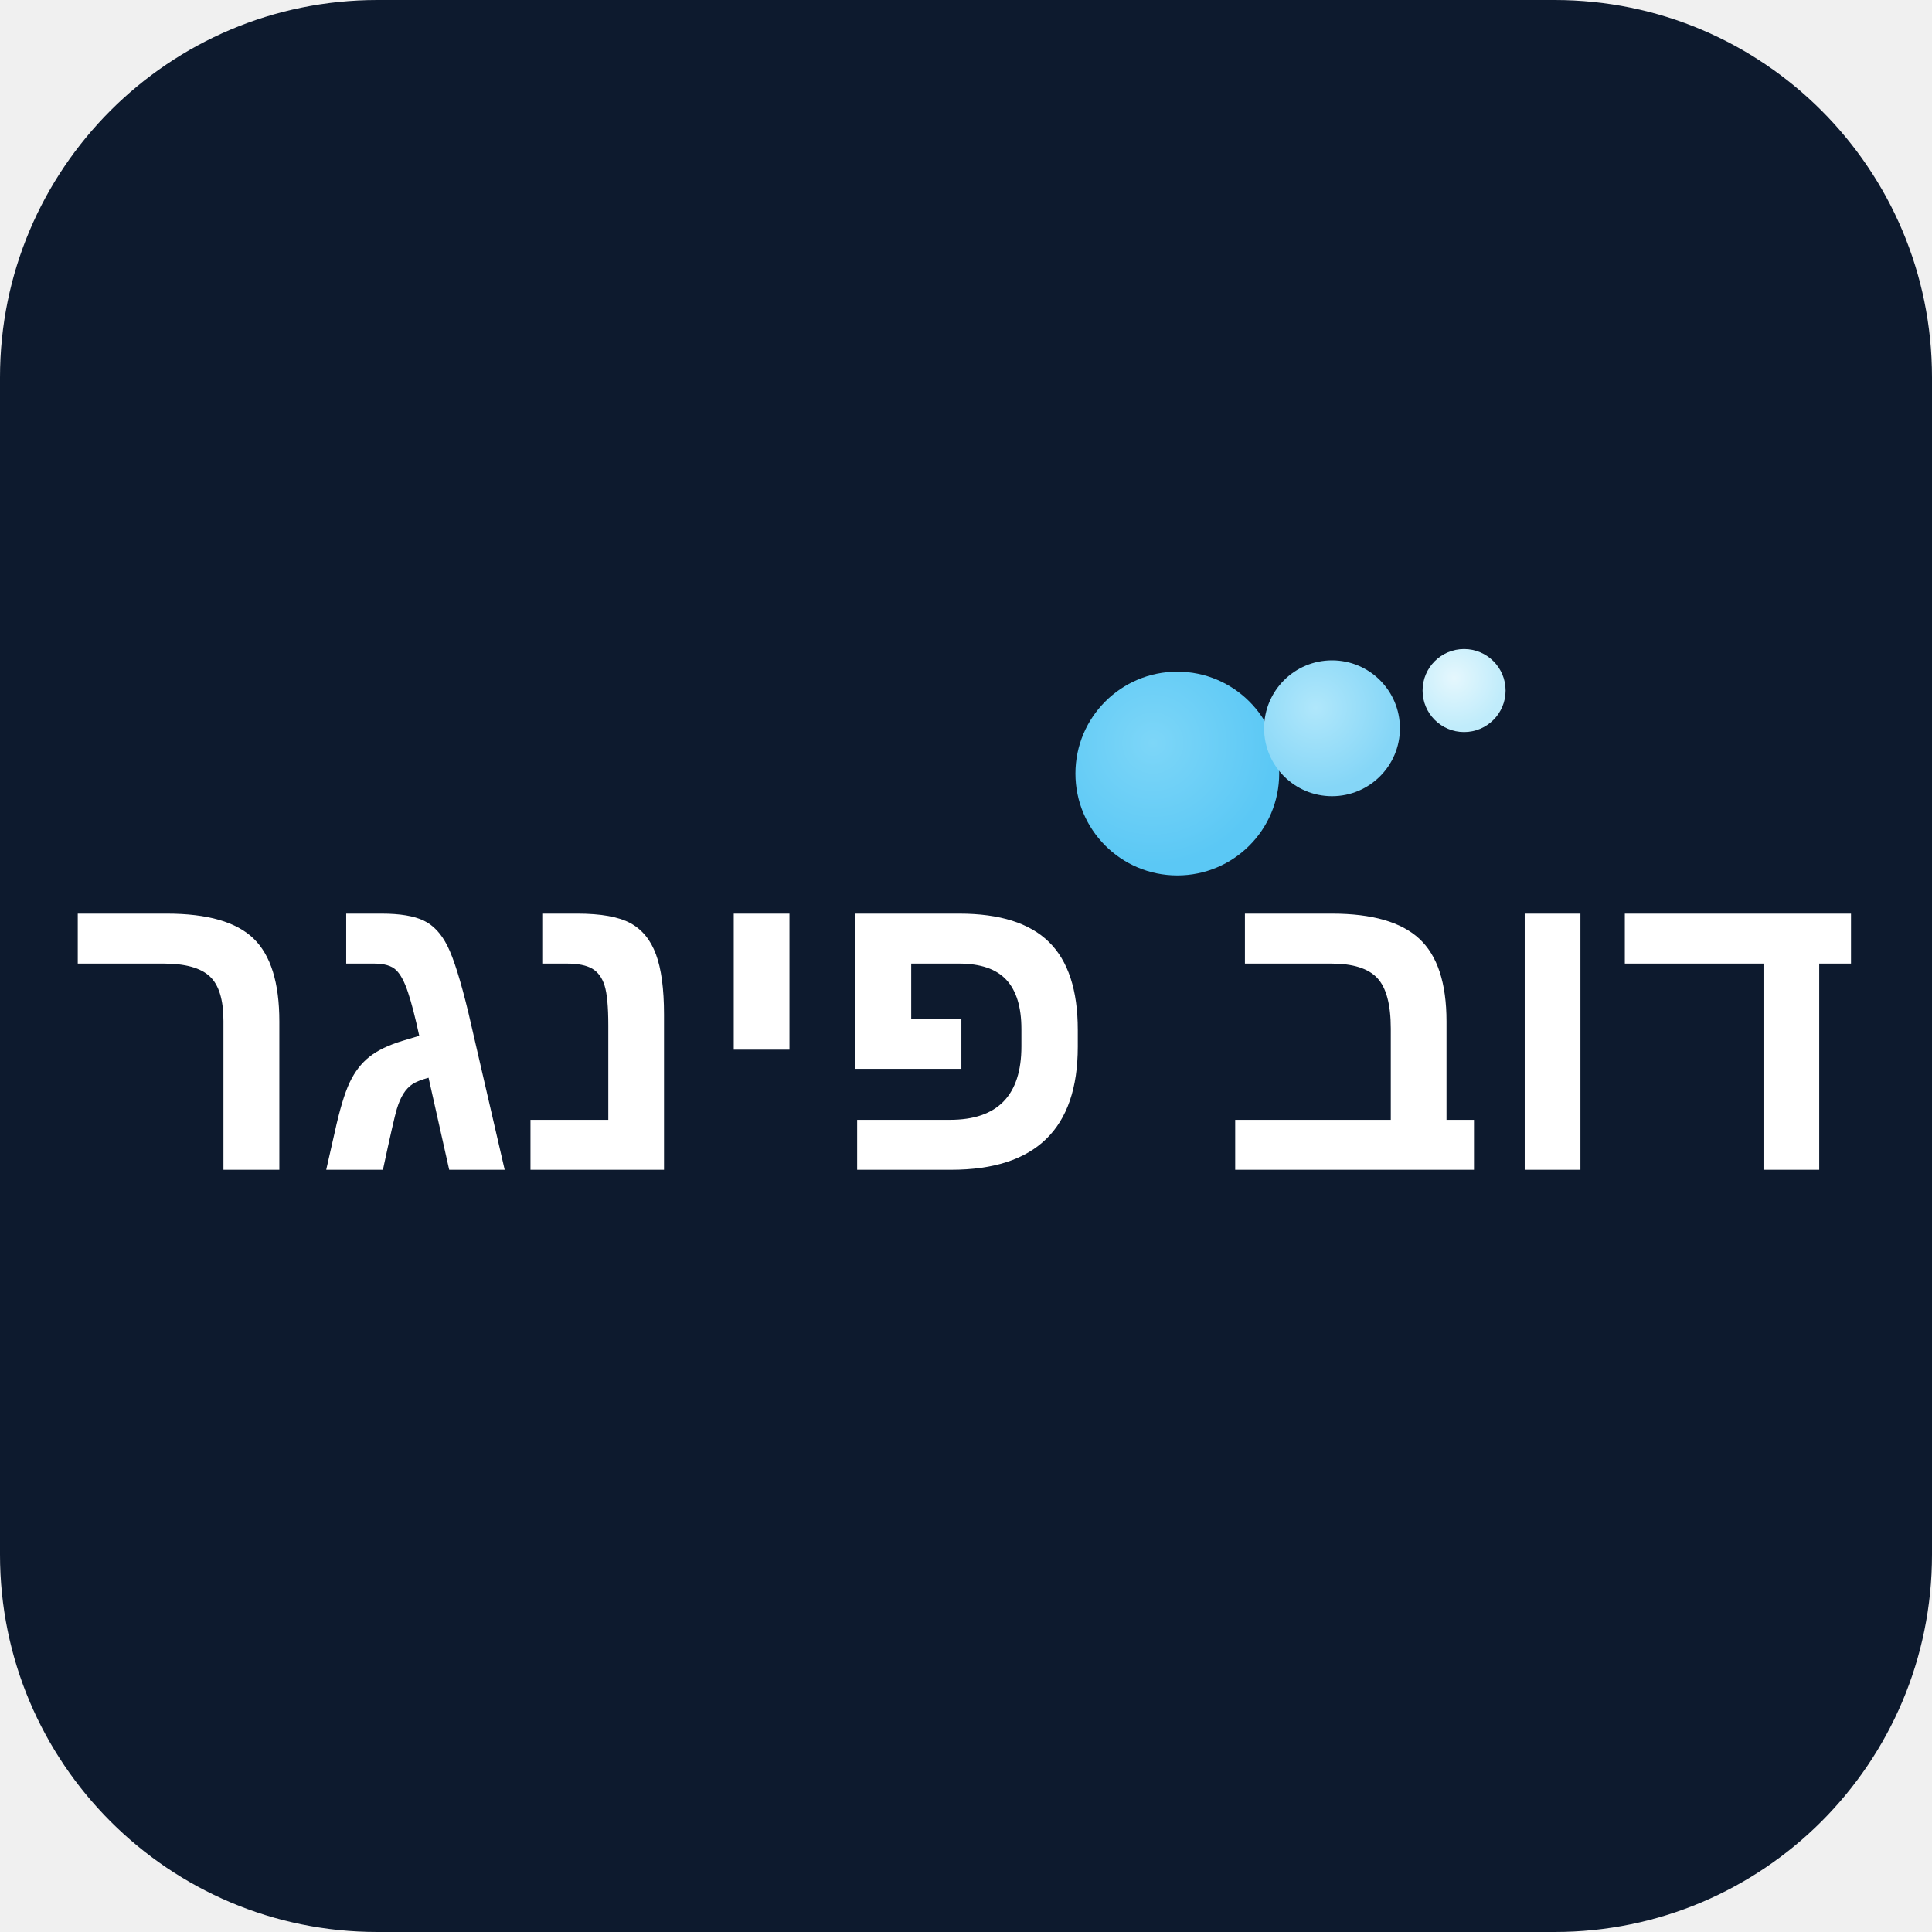
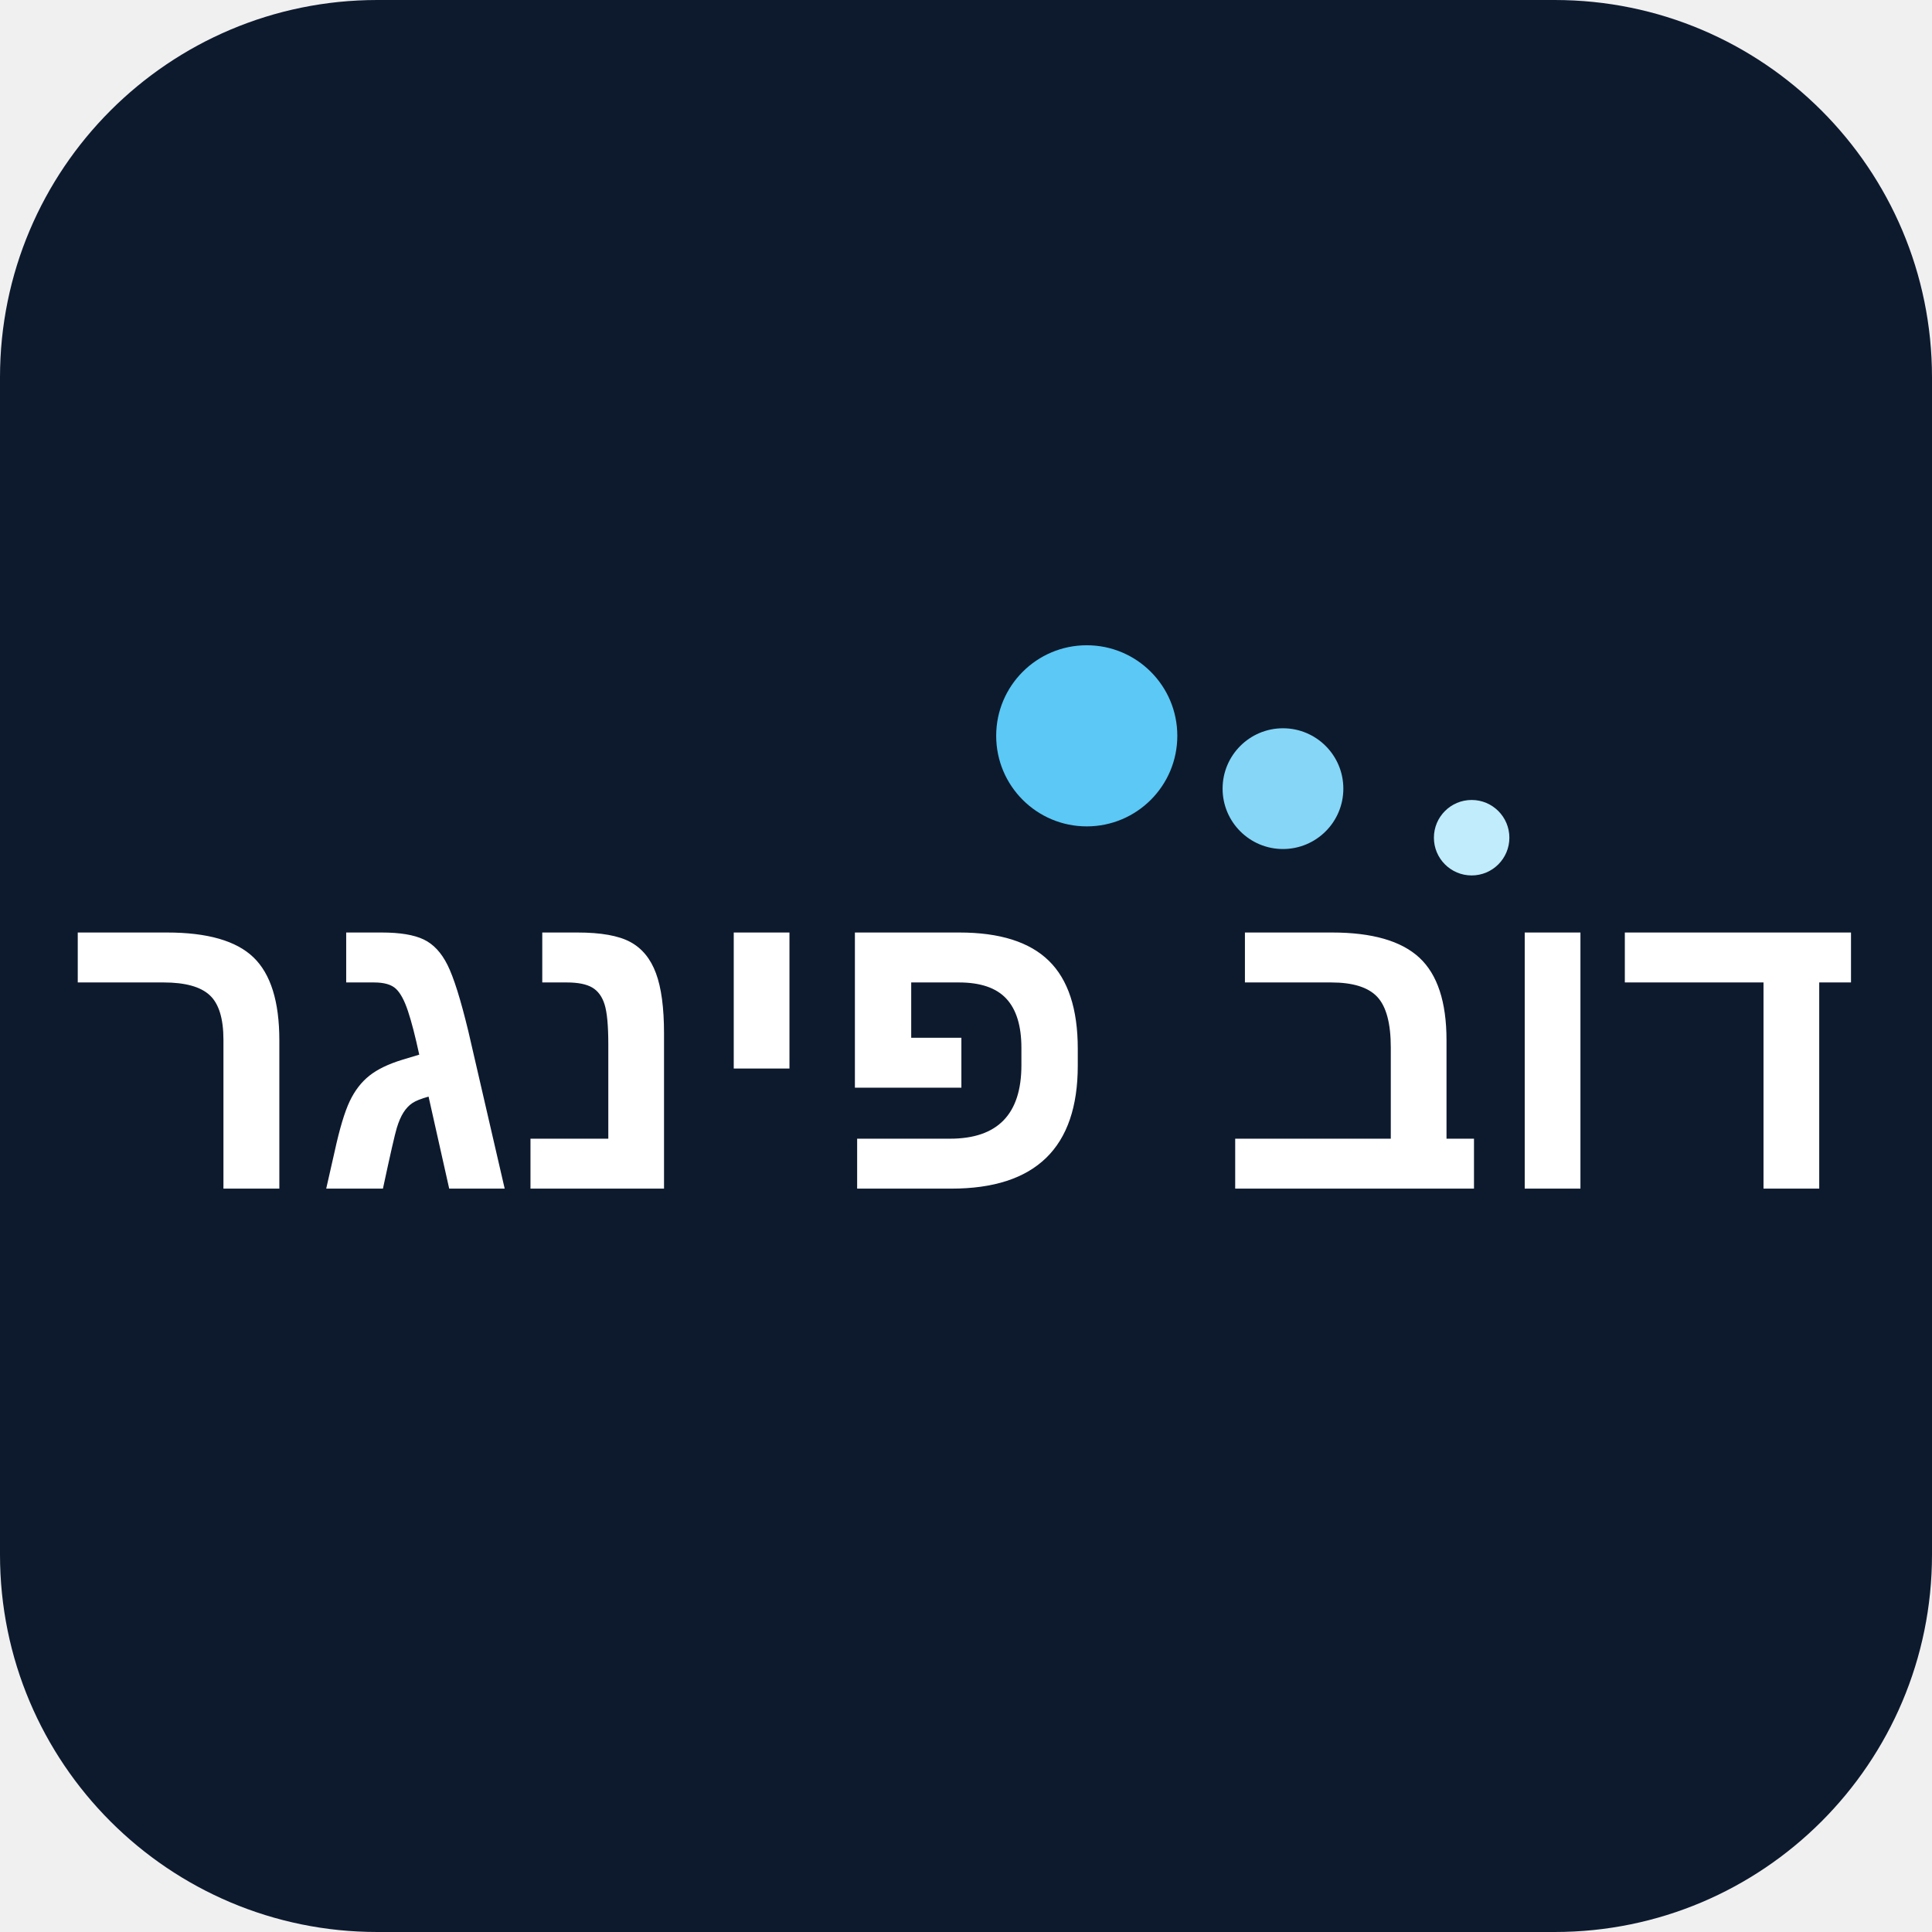
<svg xmlns="http://www.w3.org/2000/svg" viewBox="0 0 512 512">
-   <defs>
-     <radialGradient id="dot-lg" cx="38%" cy="35%" r="60%">
-       <stop offset="0%" stop-color="#7dd6f8" />
-       <stop offset="100%" stop-color="#5bc8f5" />
-     </radialGradient>
-     <radialGradient id="dot-md" cx="38%" cy="35%" r="60%">
-       <stop offset="0%" stop-color="#b0e7fb" />
-       <stop offset="100%" stop-color="#85d6f7" />
-     </radialGradient>
-     <radialGradient id="dot-sm" cx="38%" cy="35%" r="60%">
-       <stop offset="0%" stop-color="#e5f7fd" />
-       <stop offset="100%" stop-color="#c0ecfb" />
-     </radialGradient>
-   </defs>
  <rect width="512" height="512" rx="100" fill="#0d1a2e" />
-   <text x="256" y="310" font-family="Arial, sans-serif" font-size="112" font-weight="700" fill="#ffffff" text-anchor="middle">דוב פינגר</text>
-   <circle cx="312" cy="205" r="27" fill="url(#dot-lg)" />
-   <circle cx="353" cy="193" r="18" fill="url(#dot-md)" />
-   <circle cx="388" cy="183" r="11" fill="url(#dot-sm)" />
+   <text x="256" y="315" font-family="Arial, sans-serif" font-size="112" font-weight="700" fill="#ffffff" text-anchor="middle">דוב פינגר</text>
+   <circle cx="390" cy="222" r="10" fill="#c0ecfb" />
+   <circle cx="340" cy="209" r="16" fill="#85d6f7" />
+   <circle cx="288" cy="195" r="24" fill="#5bc8f5" />
</svg>
